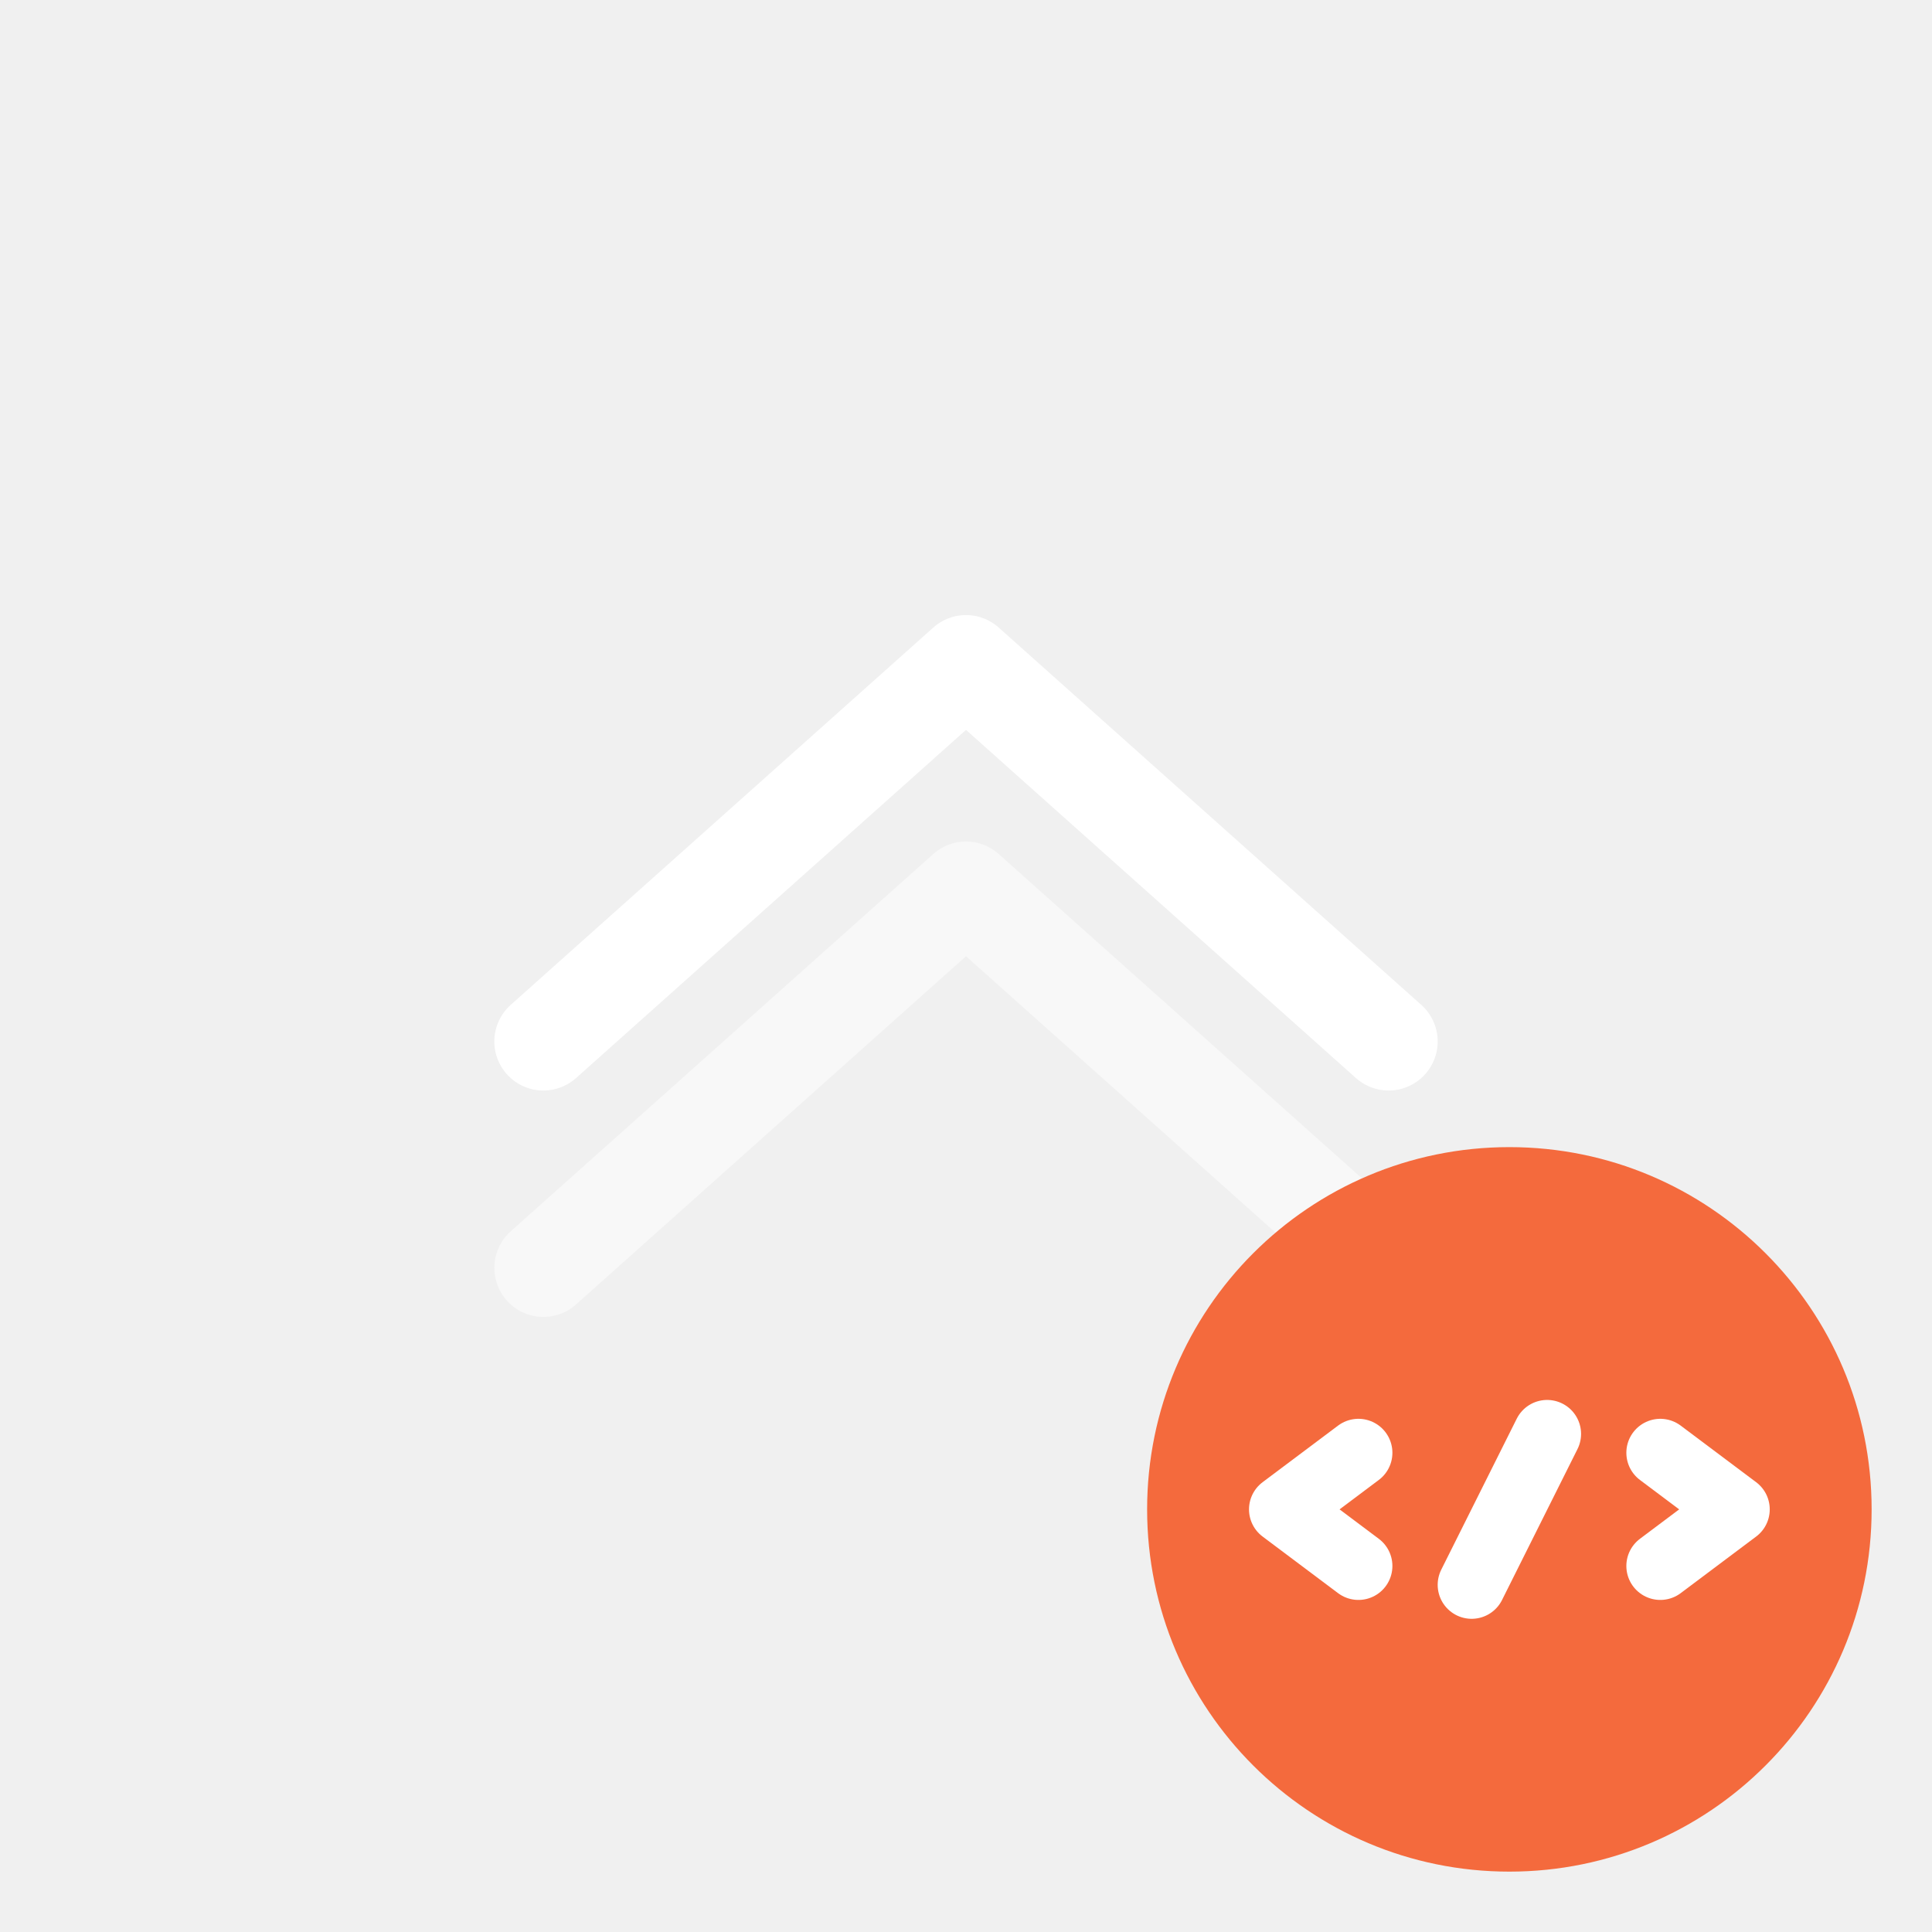
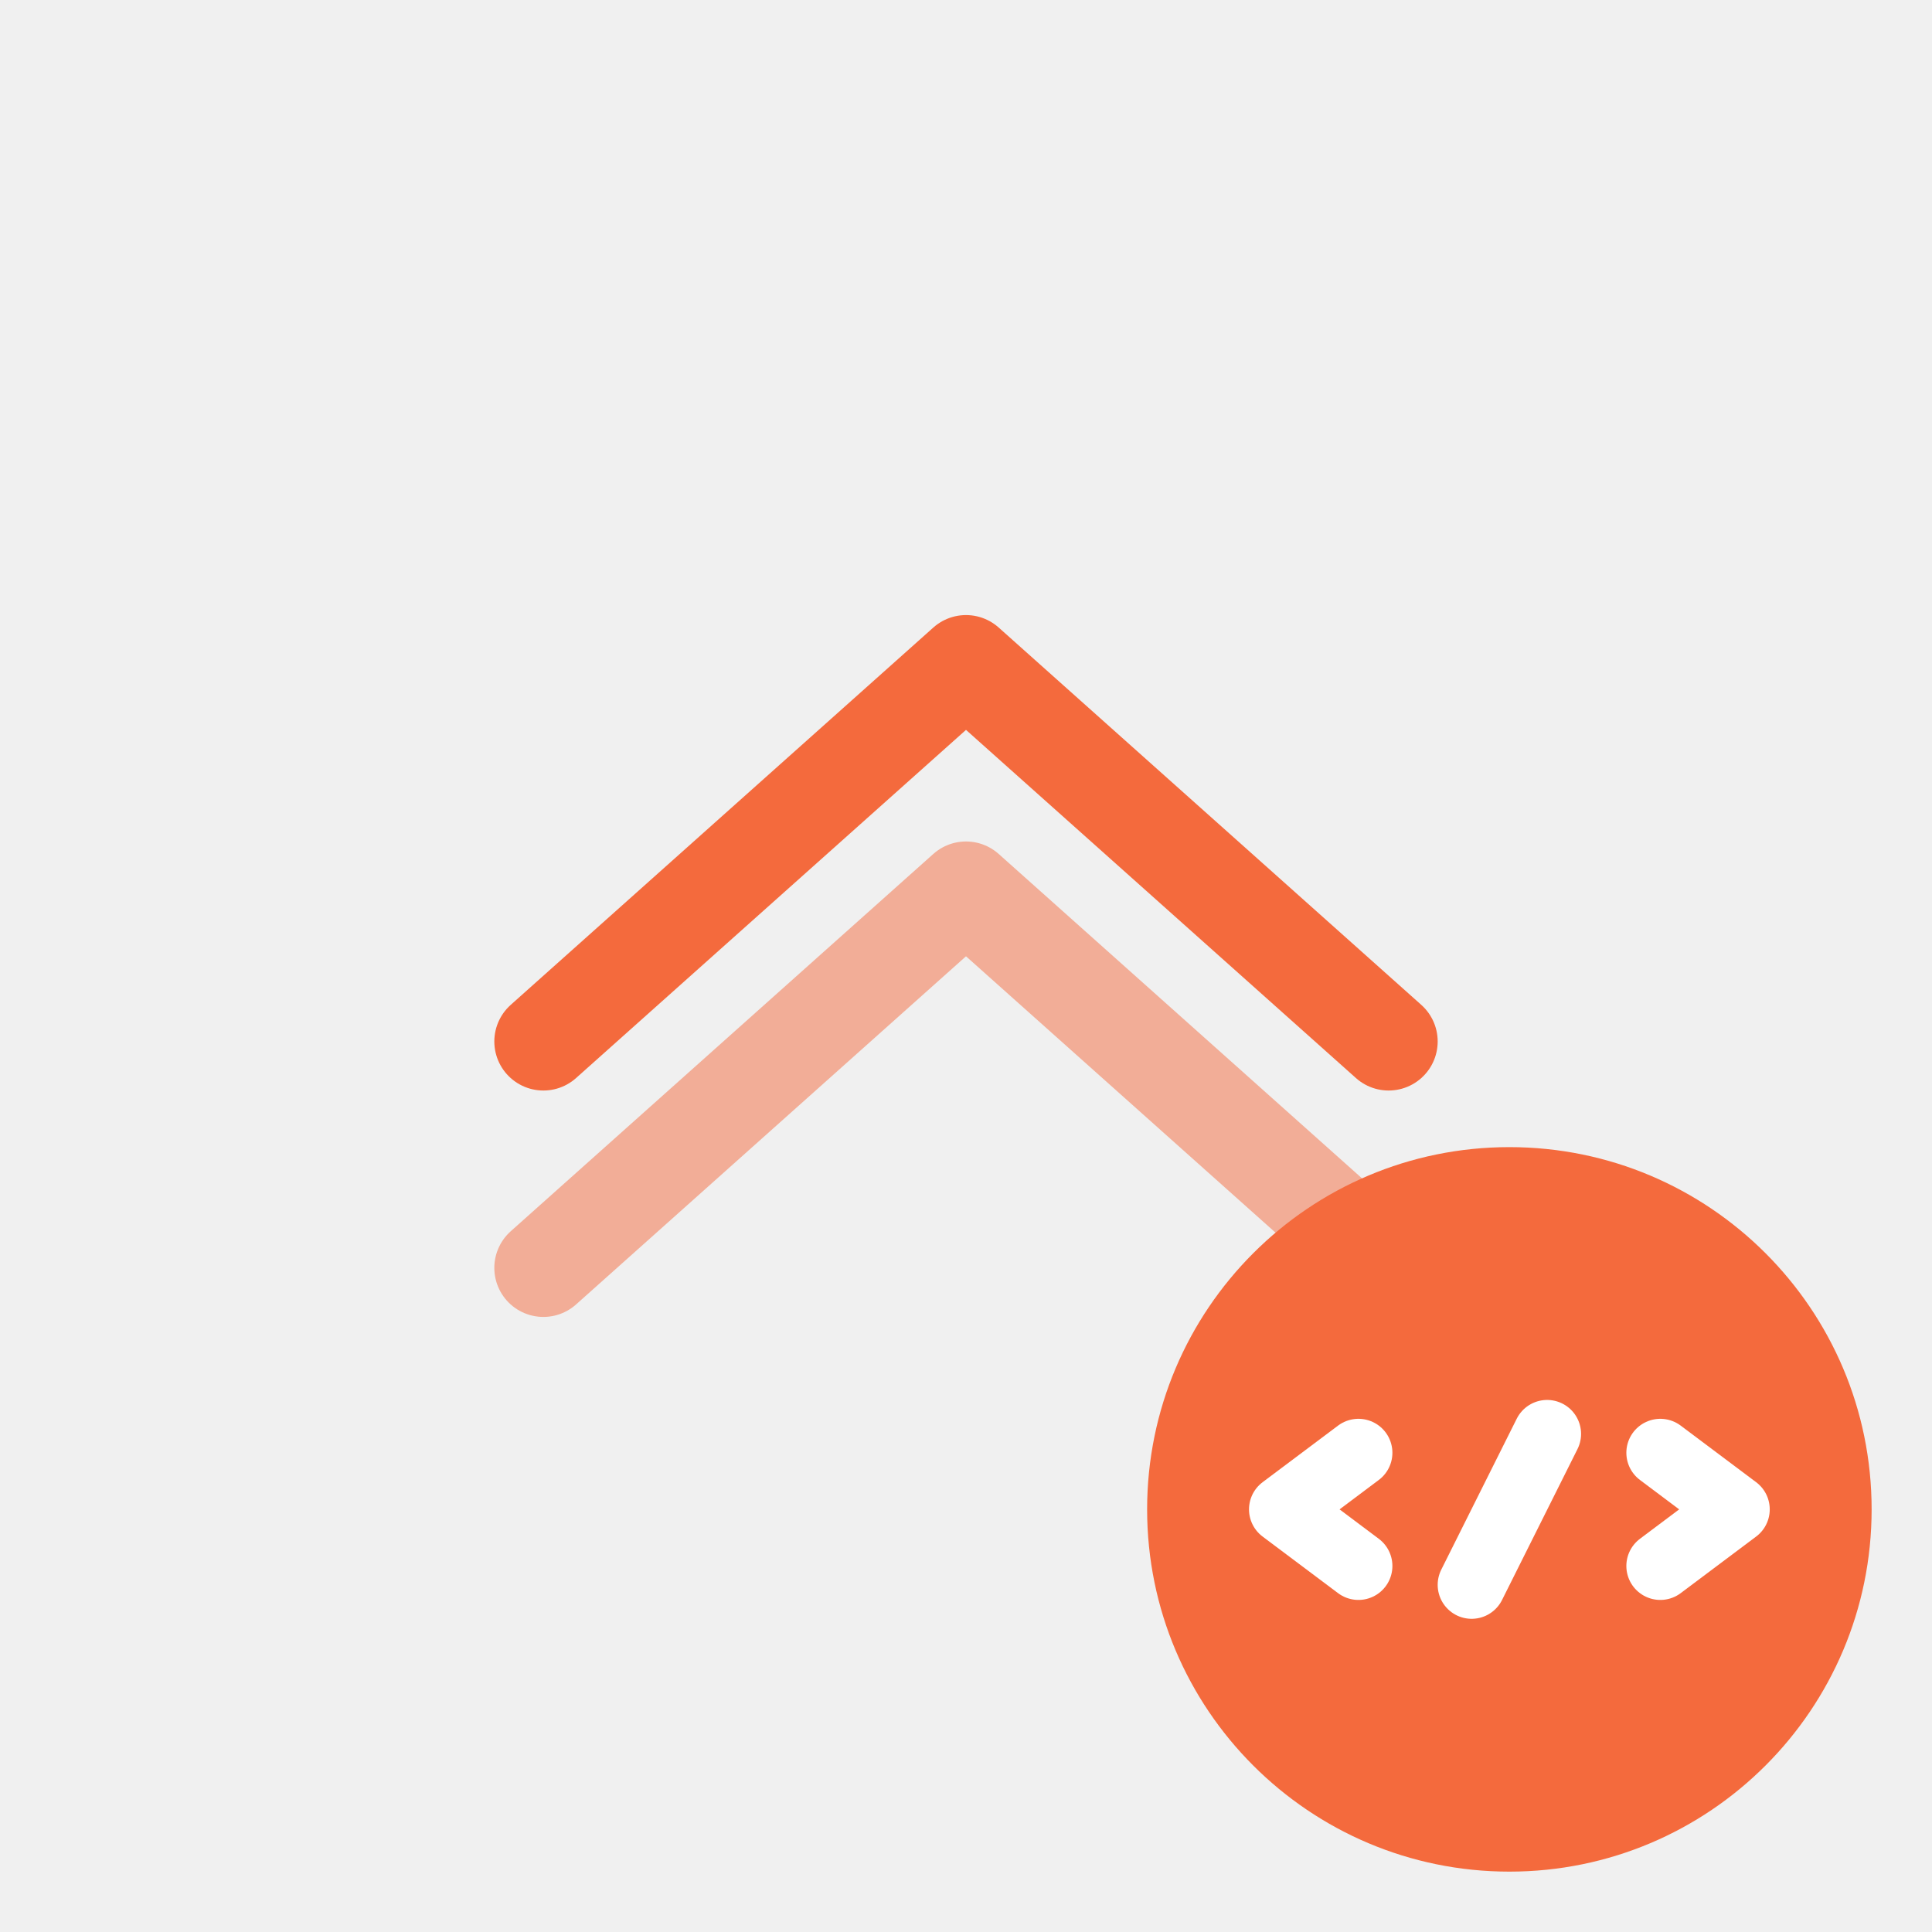
<svg xmlns="http://www.w3.org/2000/svg" width="1024" height="1024" viewBox="0 0 1024 1024" role="img">
-   <g transform="translate(288, 352)" fill="none" stroke="#FFFFFF" stroke-linecap="round" stroke-linejoin="round" stroke-width="52">
+   <g transform="translate(288, 352)" fill="none" stroke="#f46a3d" stroke-linecap="round" stroke-linejoin="round" stroke-width="52">
    <path d="M0 200 L224 0 L448 200" />
    <path d="M0 320 L224 120 L448 320" opacity="0.5" />
  </g>
  <g>
    <circle cx="800" cy="800" r="192" fill="#f46a3d" />
    <g fill="none" stroke="#FFFFFF" stroke-linecap="round" stroke-linejoin="round" stroke-width="36">
      <path d="M720 770 L680 800 L720 830" />
      <path d="M820 760 L780 840" />
      <path d="M880 770 L920 800 L880 830" />
    </g>
  </g>
</svg>
